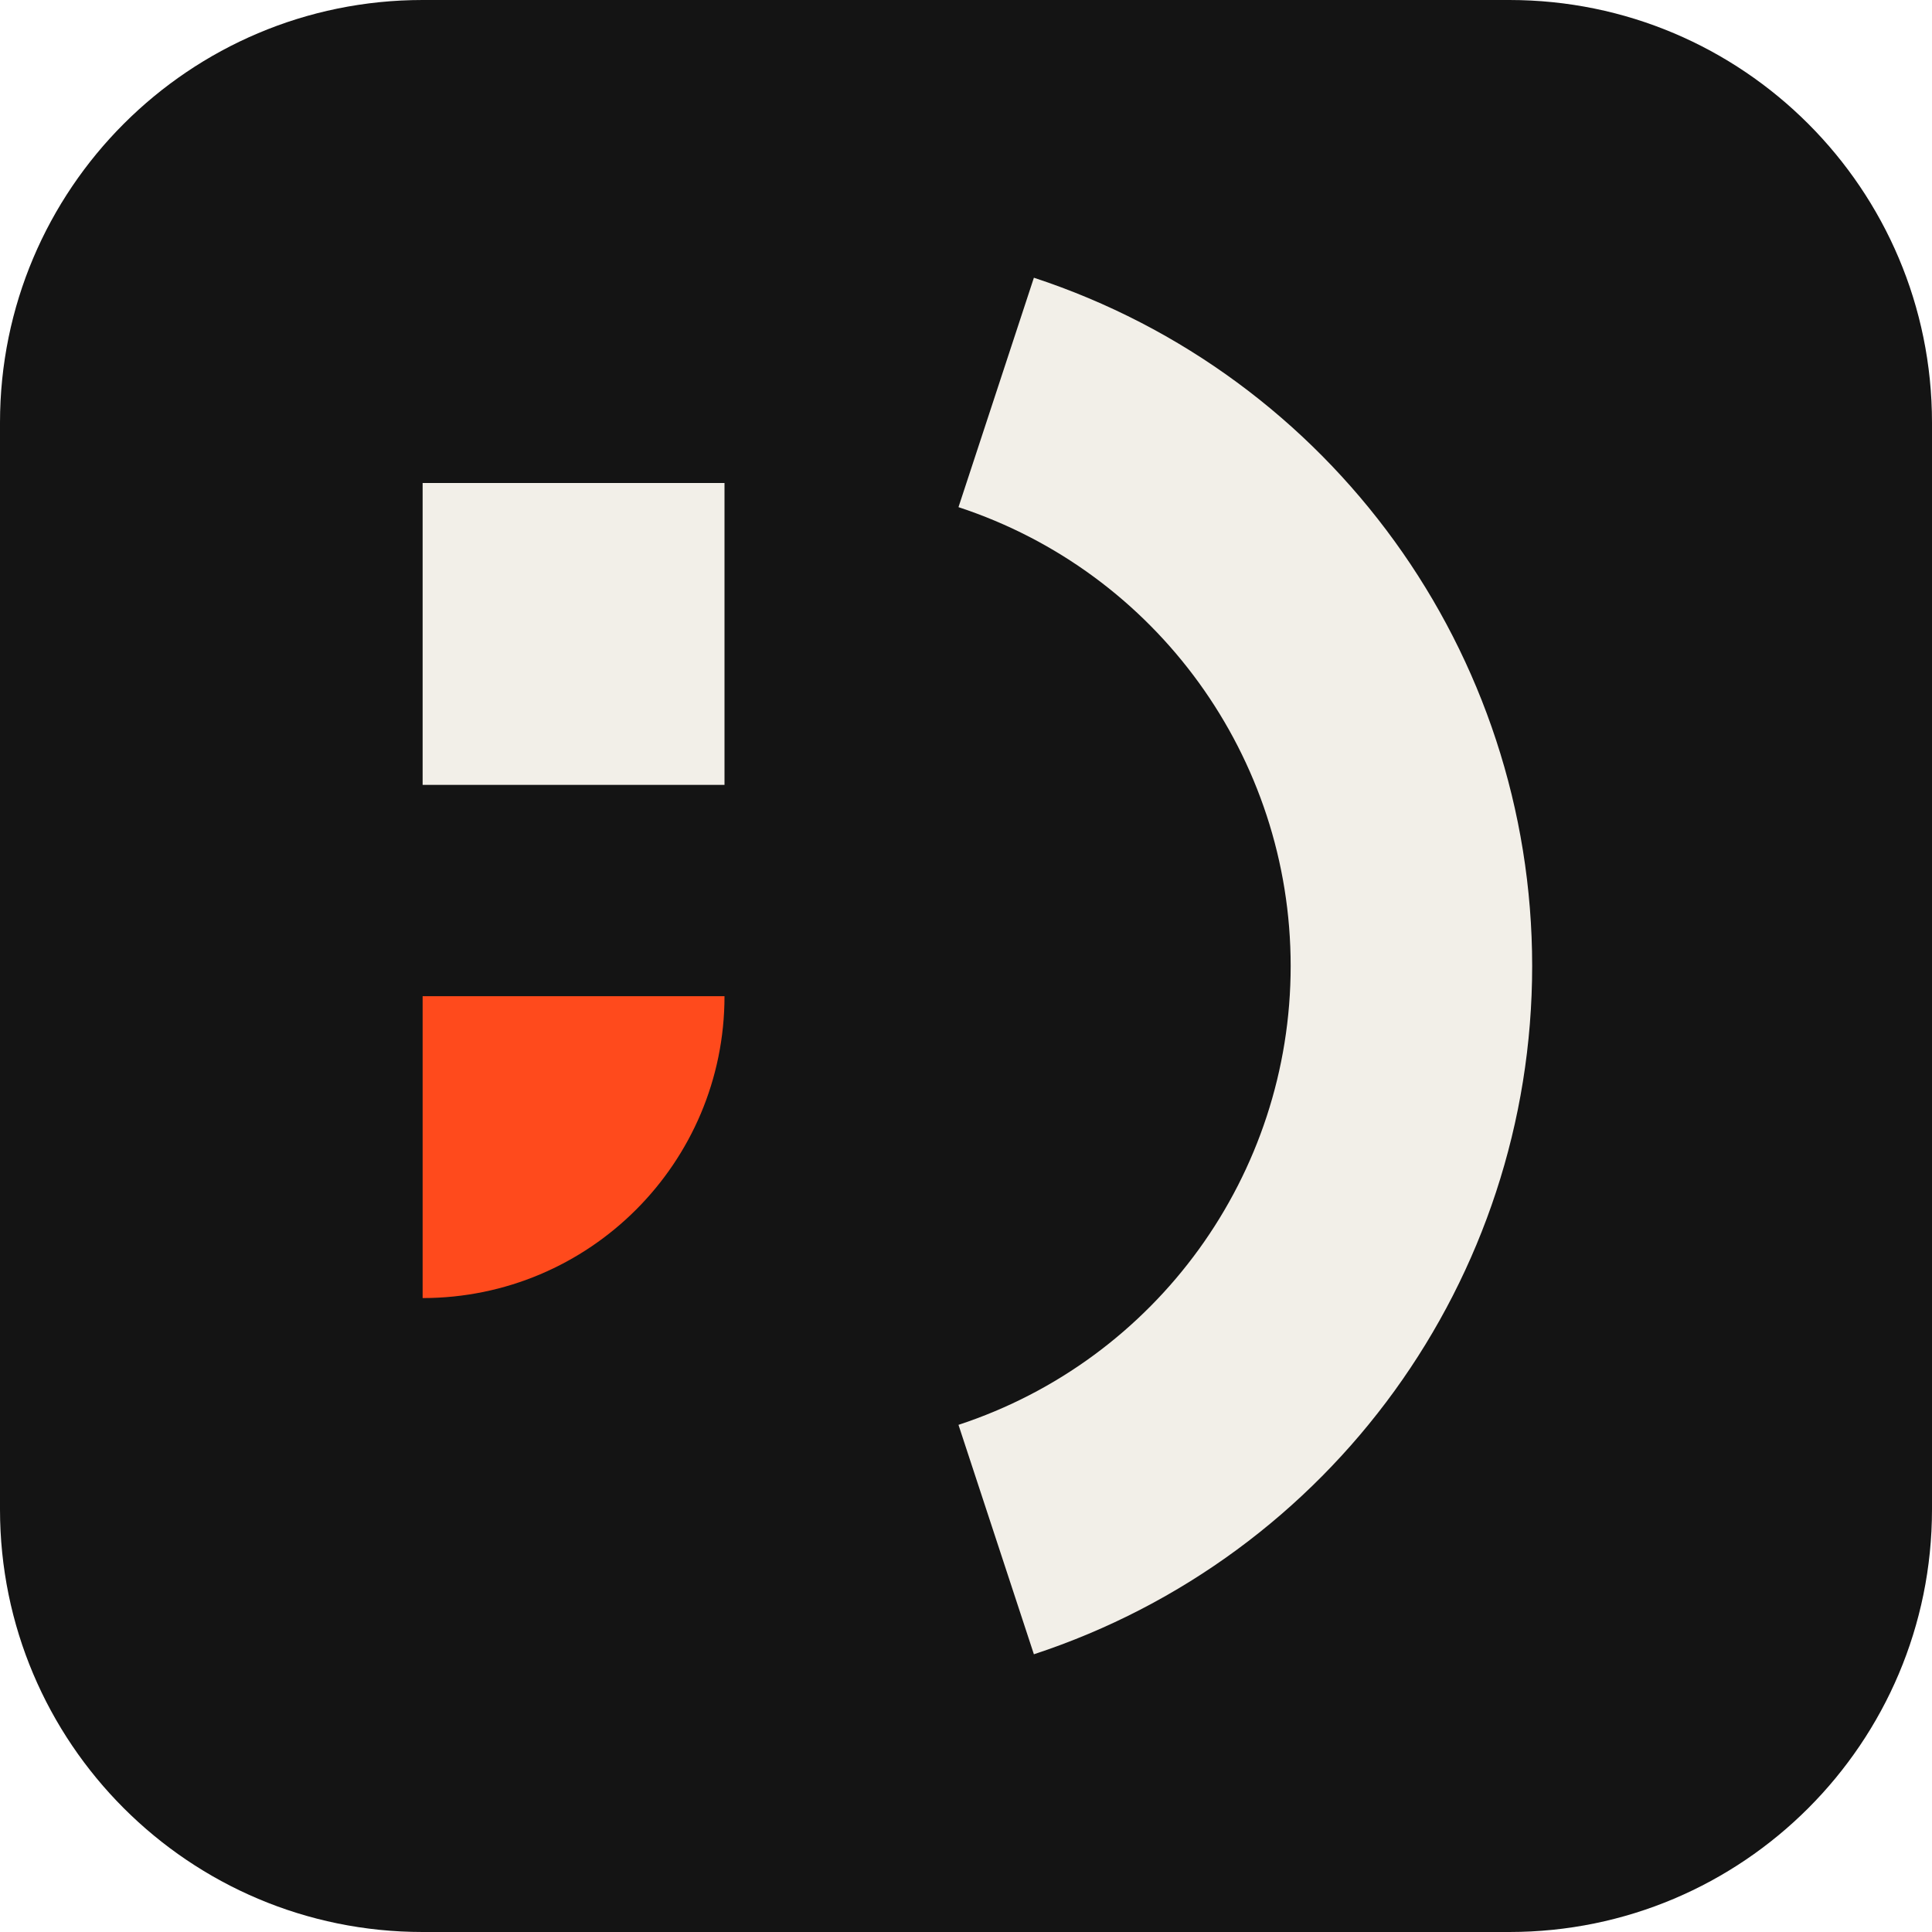
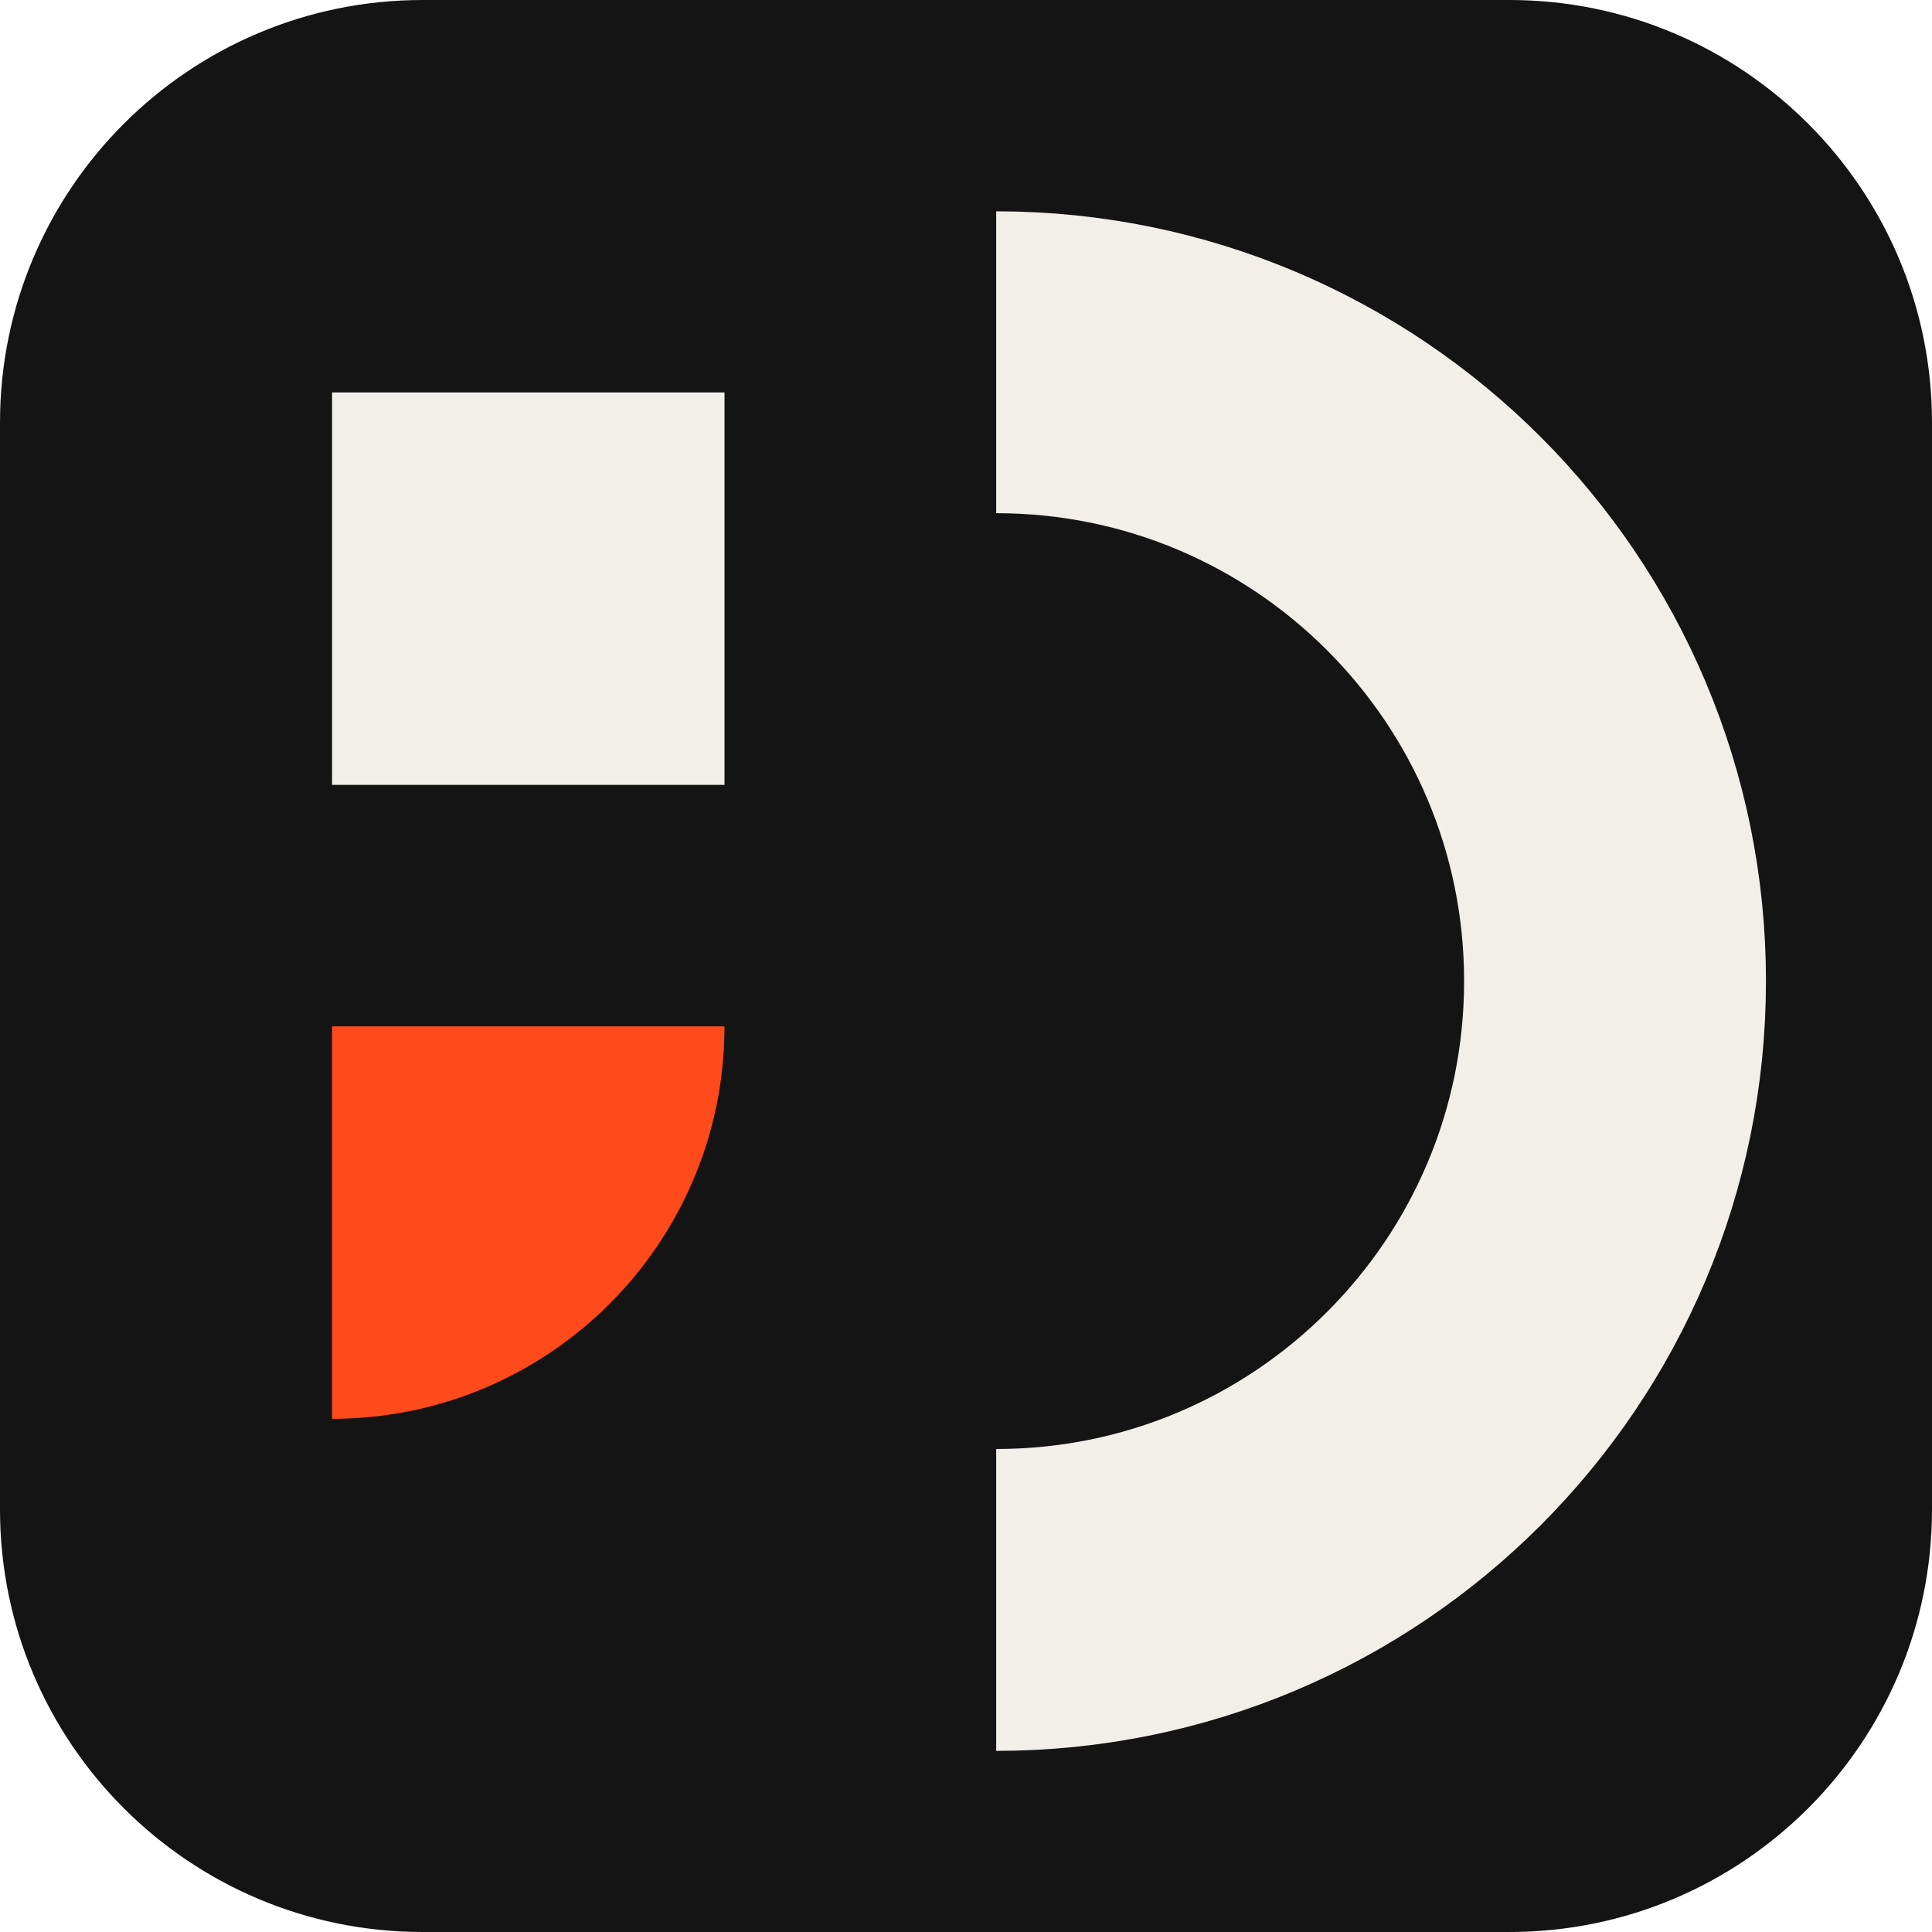
<svg xmlns="http://www.w3.org/2000/svg" viewBox="0 0 64 64">
  <rect width="64" height="64" rx="14" fill="#141414" />
-   <rect x="14" y="16" width="10" height="10" fill="#f2efe8" />
-   <path d="M14 33 H24 A10 10 0 0 1 14 43 Z" fill="#ff4a1c" />
-   <path d="M33 13 A20 20 0 0 1 33 51" fill="none" stroke="#f2efe8" stroke-width="8" />
+   <rect x="11" y="13" width="13" height="13" fill="#f2efe8" />
+   <path d="M11 34 H24 A13 13 0 0 1 11 47 Z" fill="#ff4a1c" />
+   <path d="M33 12 A20.5 20.5 0 0 1 33 53" fill="none" stroke="#f2efe8" stroke-width="10" />
</svg>
